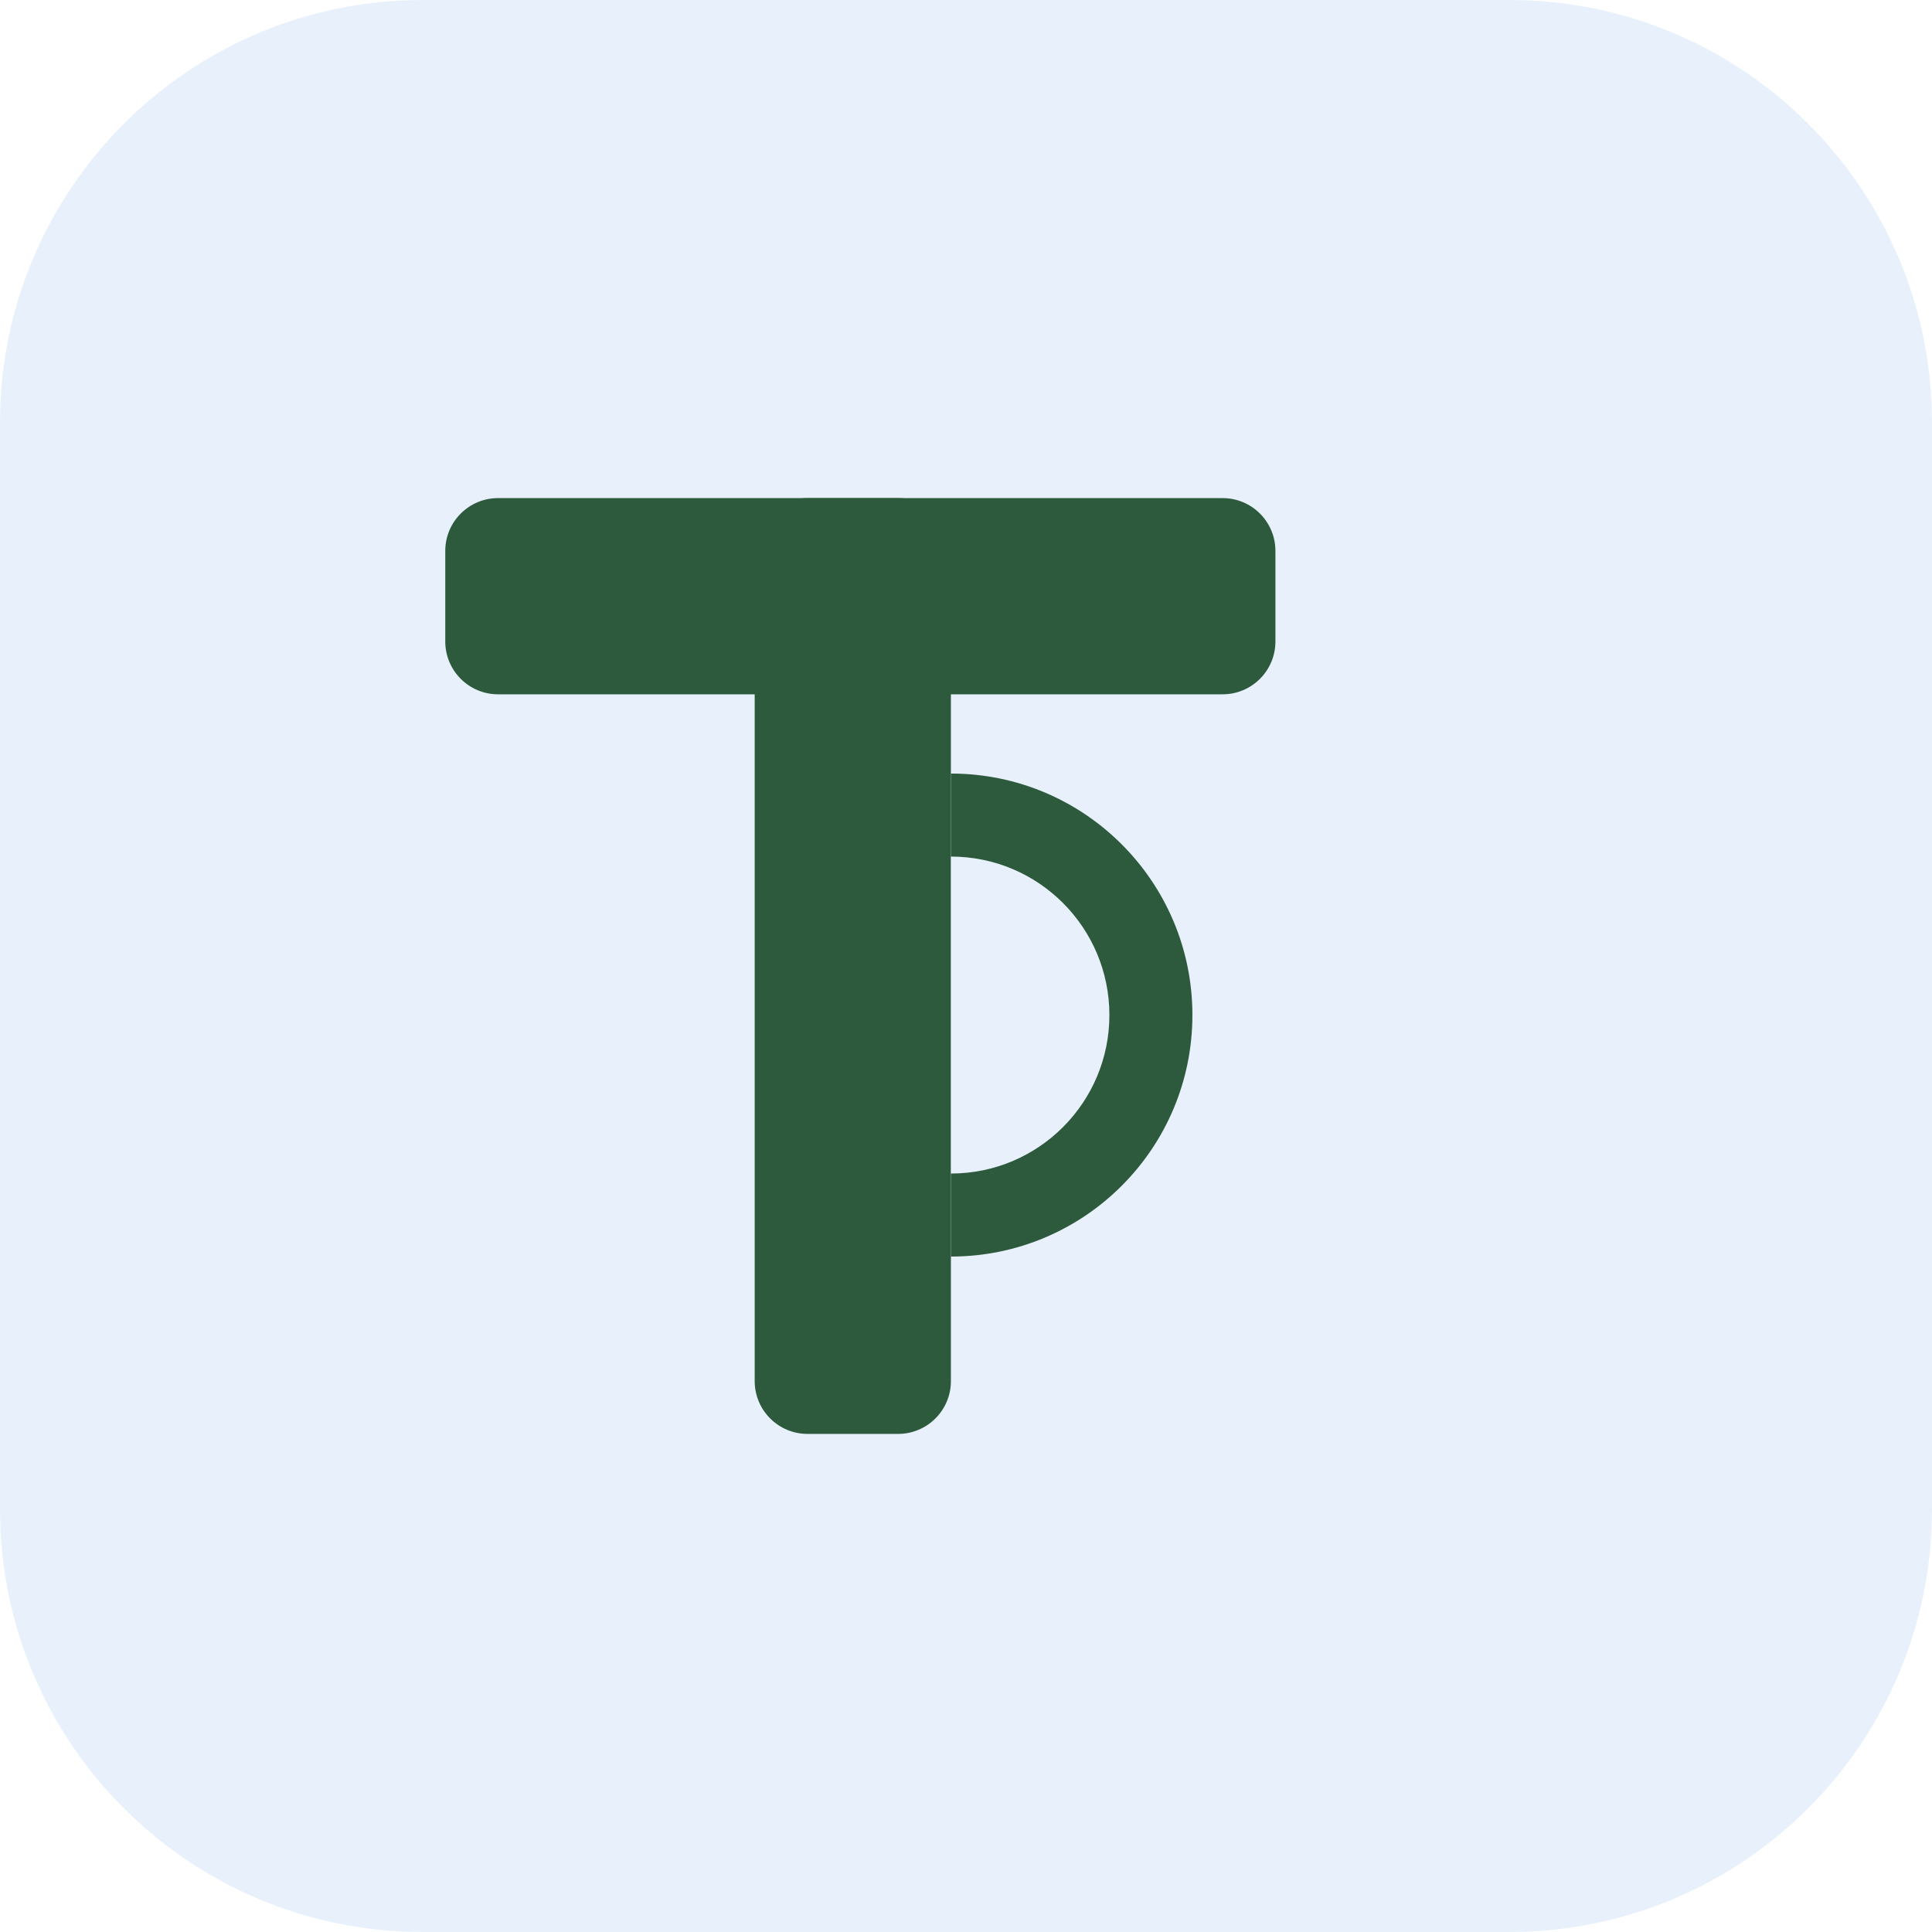
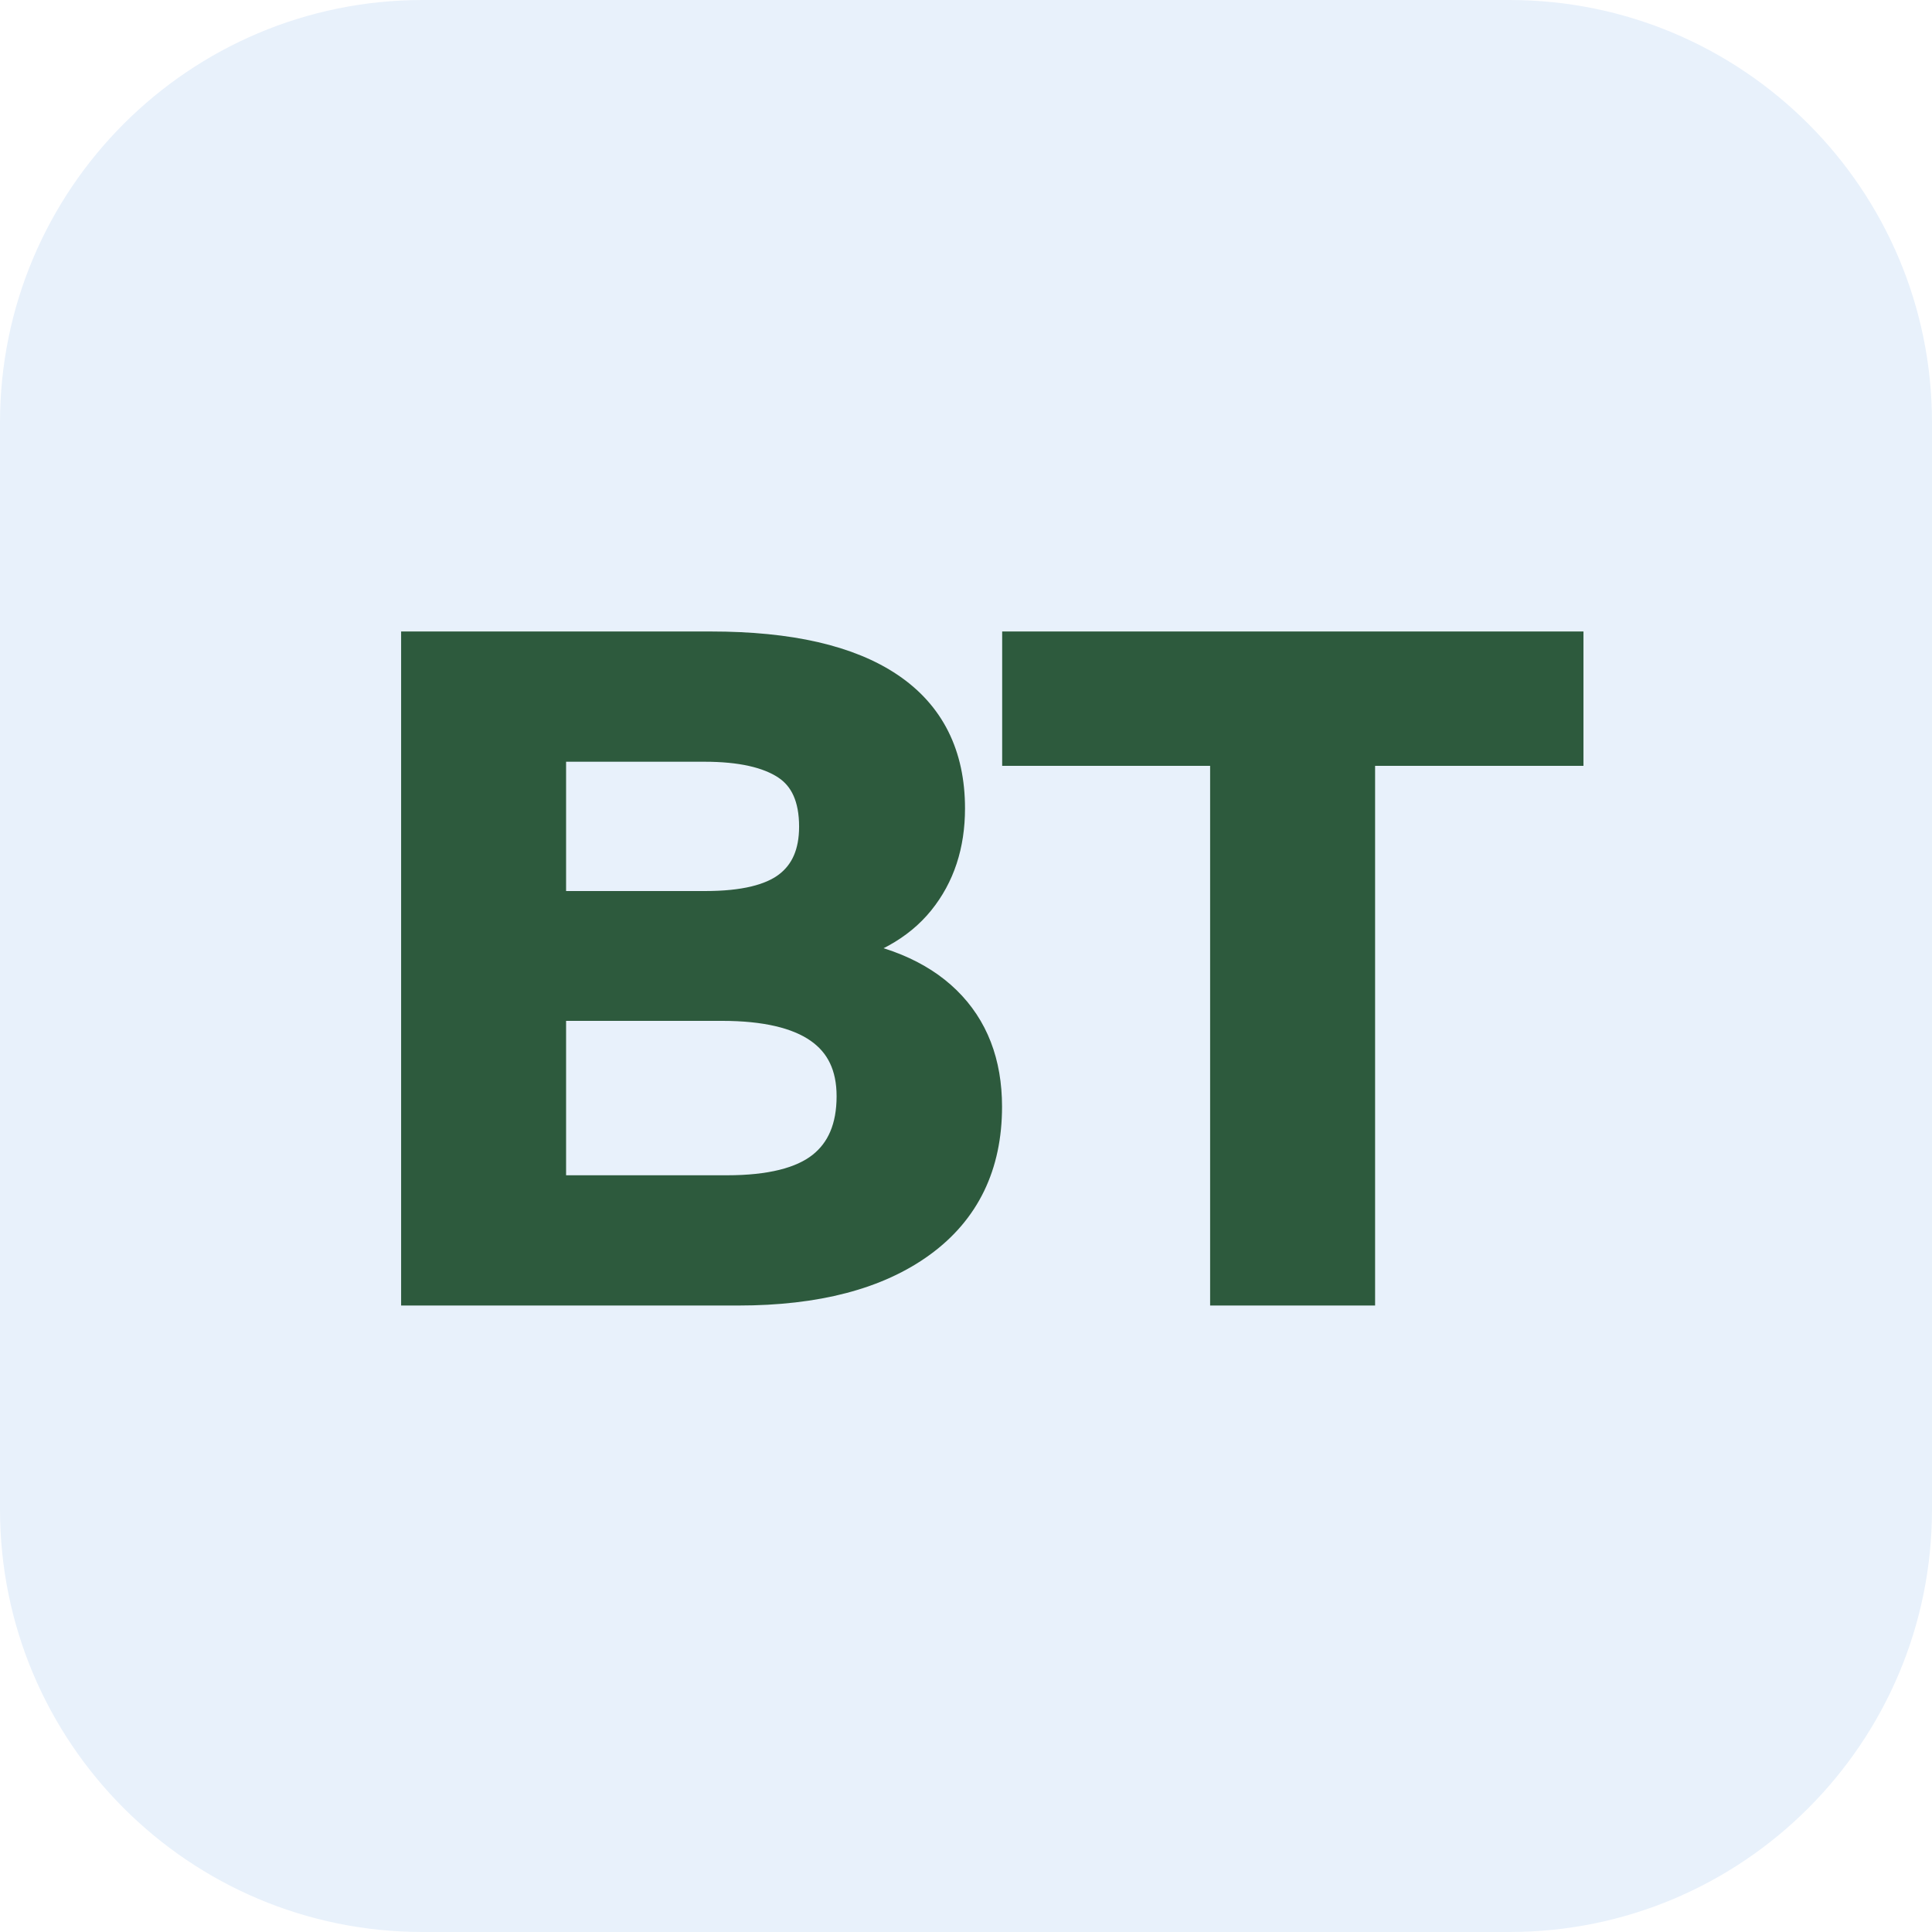
<svg xmlns="http://www.w3.org/2000/svg" width="512" height="512" viewBox="0 0 512 512">
  <rect width="512" height="512" rx="112" fill="#E8F1FB" />
-   <rect x="118" y="132" width="220" height="52" rx="14" fill="#2D5A3D" />
-   <rect x="200" y="132" width="52" height="248" rx="14" fill="#2D5A3D" />
-   <path d="M252 205 A64 64 0 0 1 252 333 Z" fill="#2D5A3D" />
-   <path d="M252 227 A42 42 0 0 1 252 311 Z" fill="#E8F1FB" />
+   <text x="256" y="256" font-family="Montserrat, 'Segoe UI', Arial, Helvetica, sans-serif" font-size="248" font-weight="700" letter-spacing="-6" textLength="300" lengthAdjust="spacingAndGlyphs" text-anchor="middle" dominant-baseline="central" fill="#2D5A3D" stroke="#2D5A3D" stroke-width="8" paint-order="stroke">BT</text>
</svg>
